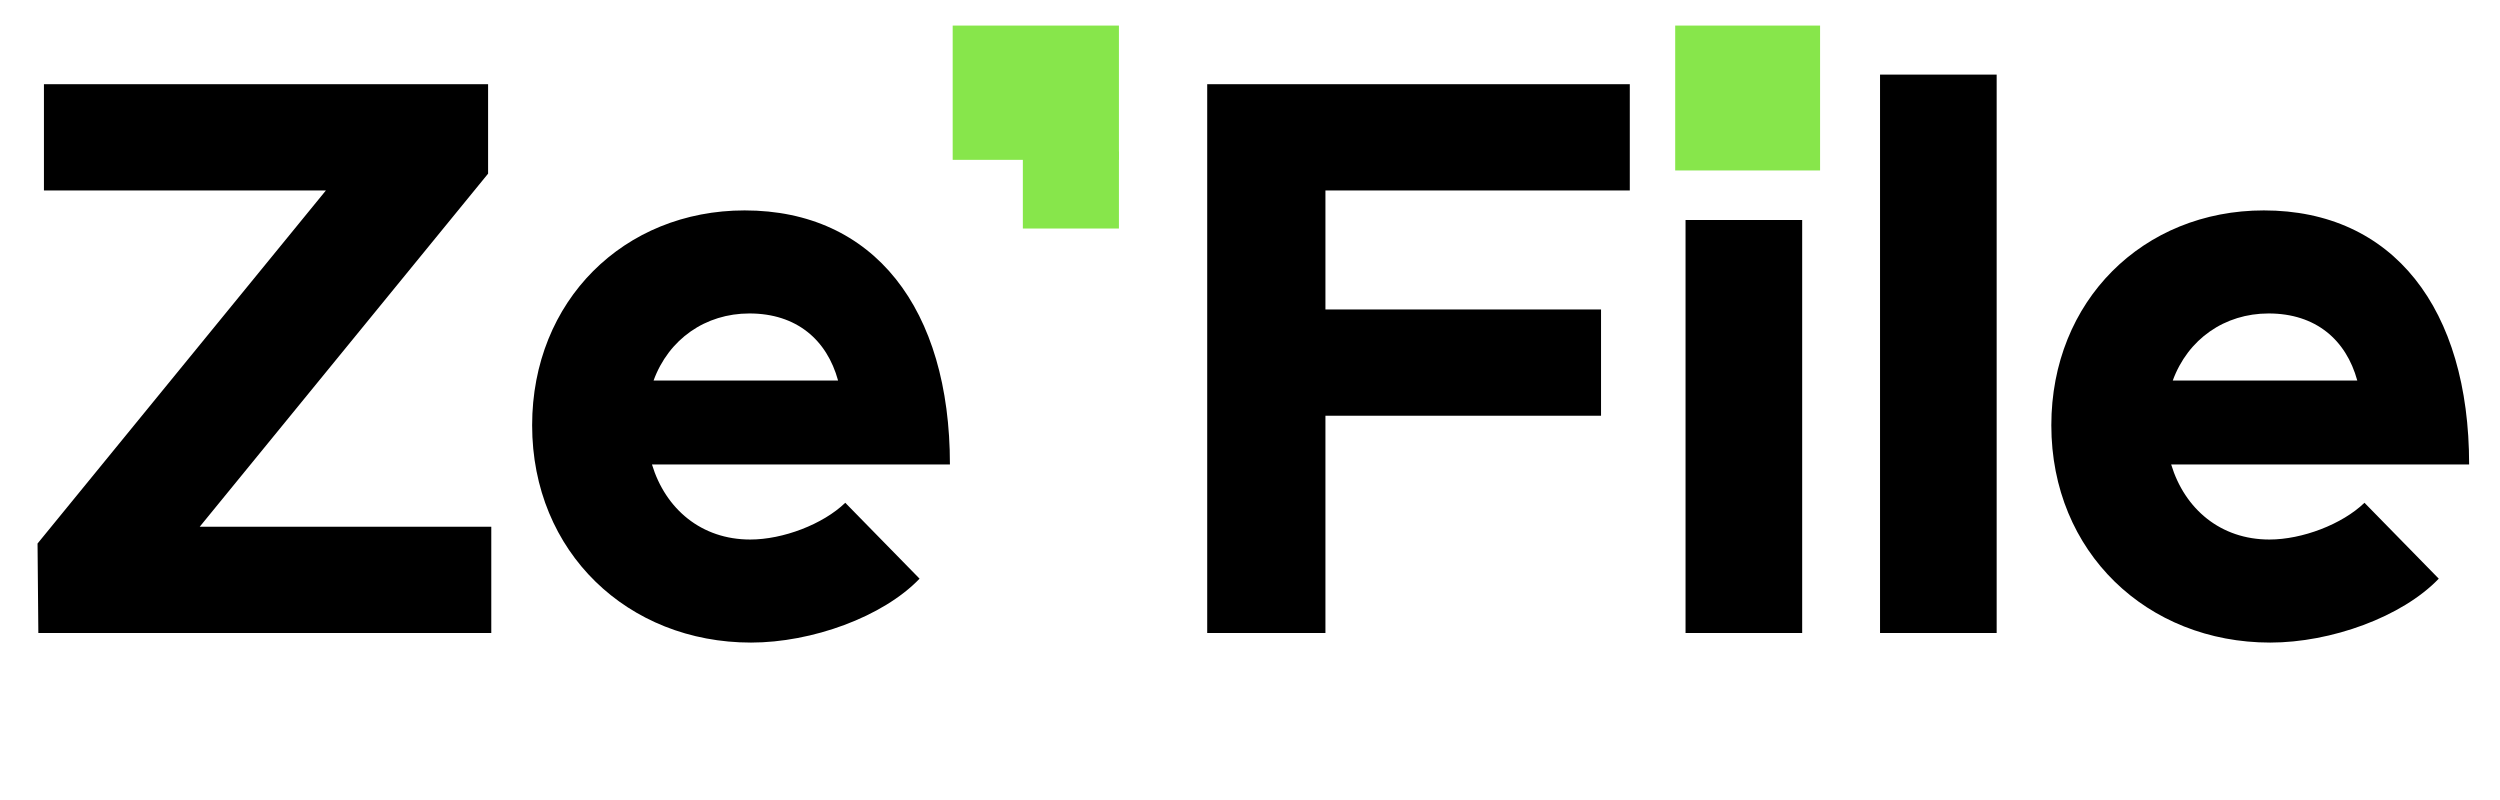
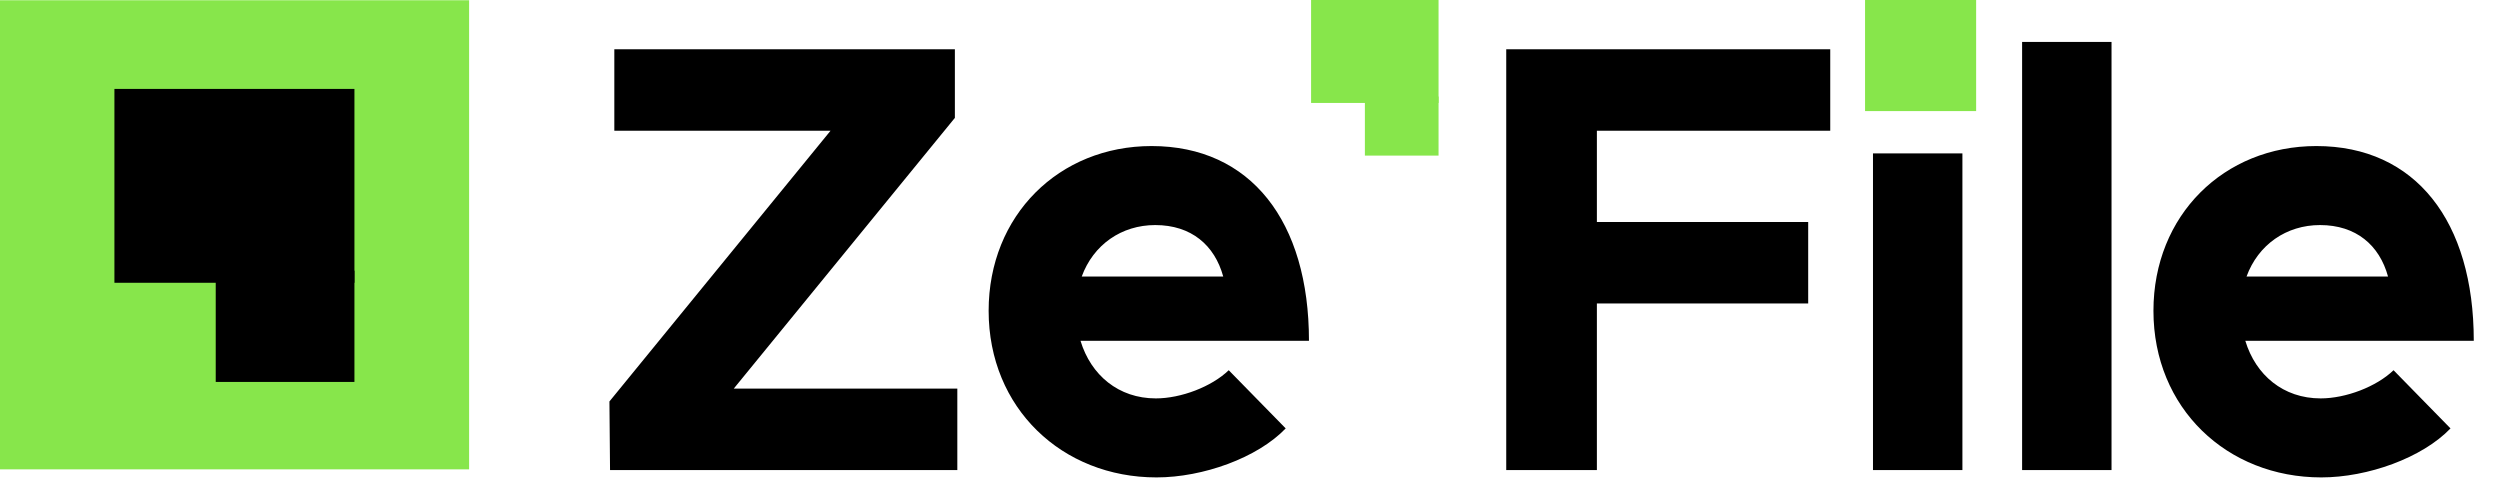
- <svg xmlns="http://www.w3.org/2000/svg" width="391" height="125" viewBox="0 0 391 125" fill="none">
-   <path d="M5.997 99L5.872 85.007L50.975 29.784H6.872V13.167H76.337V27.16L31.235 82.383H76.837V99H5.997ZM117.334 84.382C122.456 84.382 128.703 82.008 132.201 78.635L143.821 90.504C138.074 96.501 126.954 100.499 117.459 100.499C98.218 100.499 83.226 86.381 83.226 66.516C83.226 47.026 97.594 32.908 116.459 32.908C136.699 32.908 148.568 48.275 148.568 72.638H101.966C104.09 79.635 109.713 84.382 117.334 84.382ZM117.209 49.025C110.337 49.025 104.59 53.023 102.216 59.52H131.077C129.328 53.148 124.58 49.025 117.209 49.025ZM254.9 29.784H207.298V48.4H250.402V65.017H207.298V99H188.807V13.167H254.9V29.784ZM272.865 25.536C267.242 25.536 262.869 21.038 262.869 15.541C262.869 10.419 267.242 5.796 272.865 5.796C278.237 5.796 282.61 10.419 282.61 15.541C282.61 21.038 278.237 25.536 272.865 25.536ZM263.619 99V34.407H281.86V99H263.619ZM294.037 99V11.668H312.278V99H294.037ZM354.936 84.382C360.059 84.382 366.306 82.008 369.804 78.635L381.423 90.504C375.676 96.501 364.557 100.499 355.061 100.499C335.821 100.499 320.828 86.381 320.828 66.516C320.828 47.026 335.196 32.908 354.062 32.908C374.302 32.908 386.171 48.275 386.171 72.638H339.569C341.693 79.635 347.315 84.382 354.936 84.382ZM354.811 49.025C347.94 49.025 342.193 53.023 339.819 59.52H368.68C366.93 53.148 362.183 49.025 354.811 49.025Z" fill="black" />
-   <rect x="149" y="4" width="26" height="21" fill="#87E64B" />
-   <rect x="159.974" y="23.688" width="15.026" height="12.053" fill="#87E64B" />
-   <rect x="262" y="4" width="22.66" height="22.66" fill="#87E64B" />
+ <svg xmlns="http://www.w3.org/2000/svg" width="437" height="84" viewBox="0 0 437 84" fill="none">
+   <rect y="0.043" width="82" height="82" fill="#87E64B" />
+   <rect x="20" y="15.543" width="41.955" height="33.886" fill="black" />
+   <rect x="37.709" y="47.313" width="24.246" height="19.449" fill="black" />
+   <path d="M106.635 82.166L106.528 70.175L145.178 22.853H107.384V8.614H166.912V20.605L128.262 67.927H167.34V82.166H106.635ZM202.042 69.64C206.432 69.64 211.785 67.605 214.783 64.715L224.74 74.886C219.815 80.025 210.286 83.451 202.15 83.451C185.662 83.451 172.814 71.353 172.814 54.33C172.814 37.628 185.126 25.53 201.293 25.53C218.637 25.53 228.808 38.698 228.808 59.576H188.874C190.694 65.571 195.512 69.64 202.042 69.64ZM201.935 39.341C196.047 39.341 191.122 42.767 189.088 48.334H213.819C212.321 42.874 208.252 39.341 201.935 39.341ZM319.926 22.853H279.135V38.805H316.072V53.045H279.135V82.166H263.29V8.614H319.926V22.853ZM335.321 19.213C330.503 19.213 326.756 15.359 326.756 10.648C326.756 6.258 330.503 2.297 335.321 2.297C339.925 2.297 343.672 6.258 343.672 10.648C343.672 15.359 339.925 19.213 335.321 19.213ZM327.398 82.166V26.814H343.029V82.166H327.398ZM353.464 82.166V7.329H369.095V82.166H353.464ZM405.651 69.64C410.04 69.64 415.393 67.605 418.391 64.715L428.348 74.886C423.423 80.025 413.894 83.451 405.758 83.451C389.27 83.451 376.422 71.353 376.422 54.33C376.422 37.628 388.735 25.53 404.901 25.53C422.245 25.53 432.416 38.698 432.416 59.576H392.482C394.302 65.571 399.12 69.64 405.651 69.64ZM405.543 39.341C399.655 39.341 394.73 42.767 392.696 48.334H417.427C415.929 42.874 411.86 39.341 405.543 39.341Z" fill="black" />
+   <rect x="229.178" width="22.28" height="17.995" fill="#87E64B" />
+   <rect x="238.582" y="16.871" width="12.876" height="10.328" fill="#87E64B" />
+   <rect x="326.011" width="19.418" height="19.418" fill="#87E64B" />
</svg>
